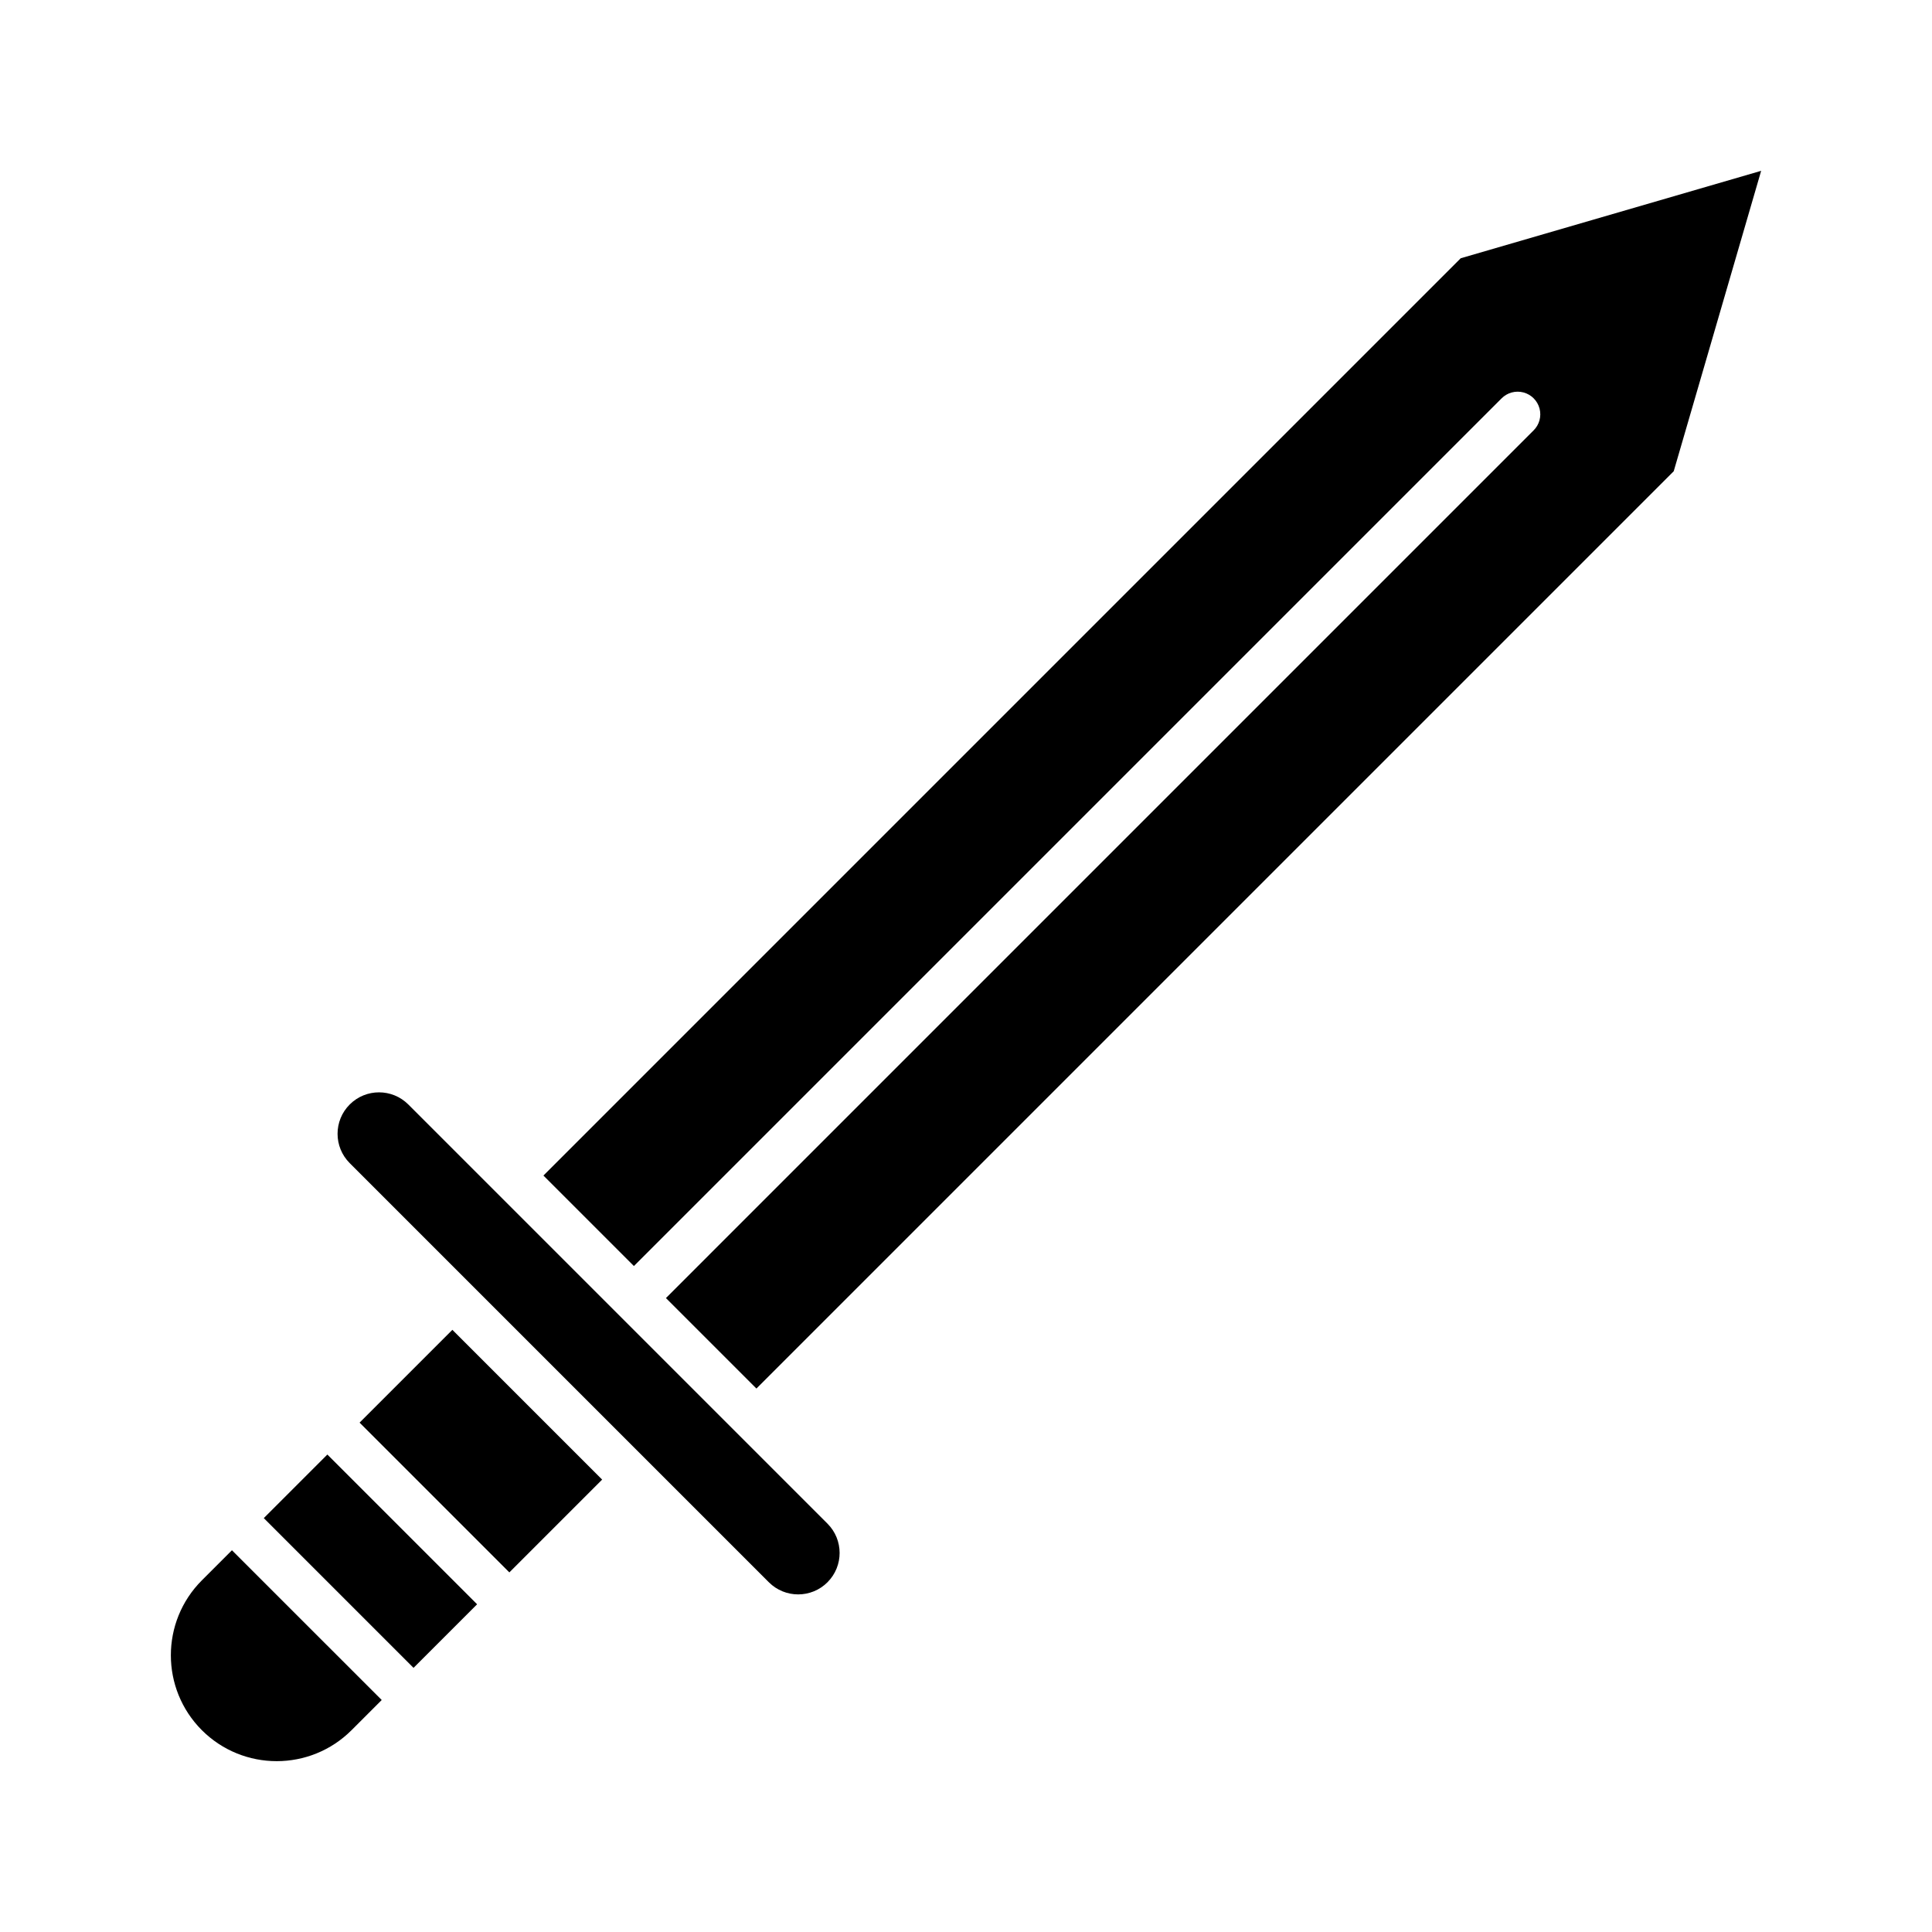
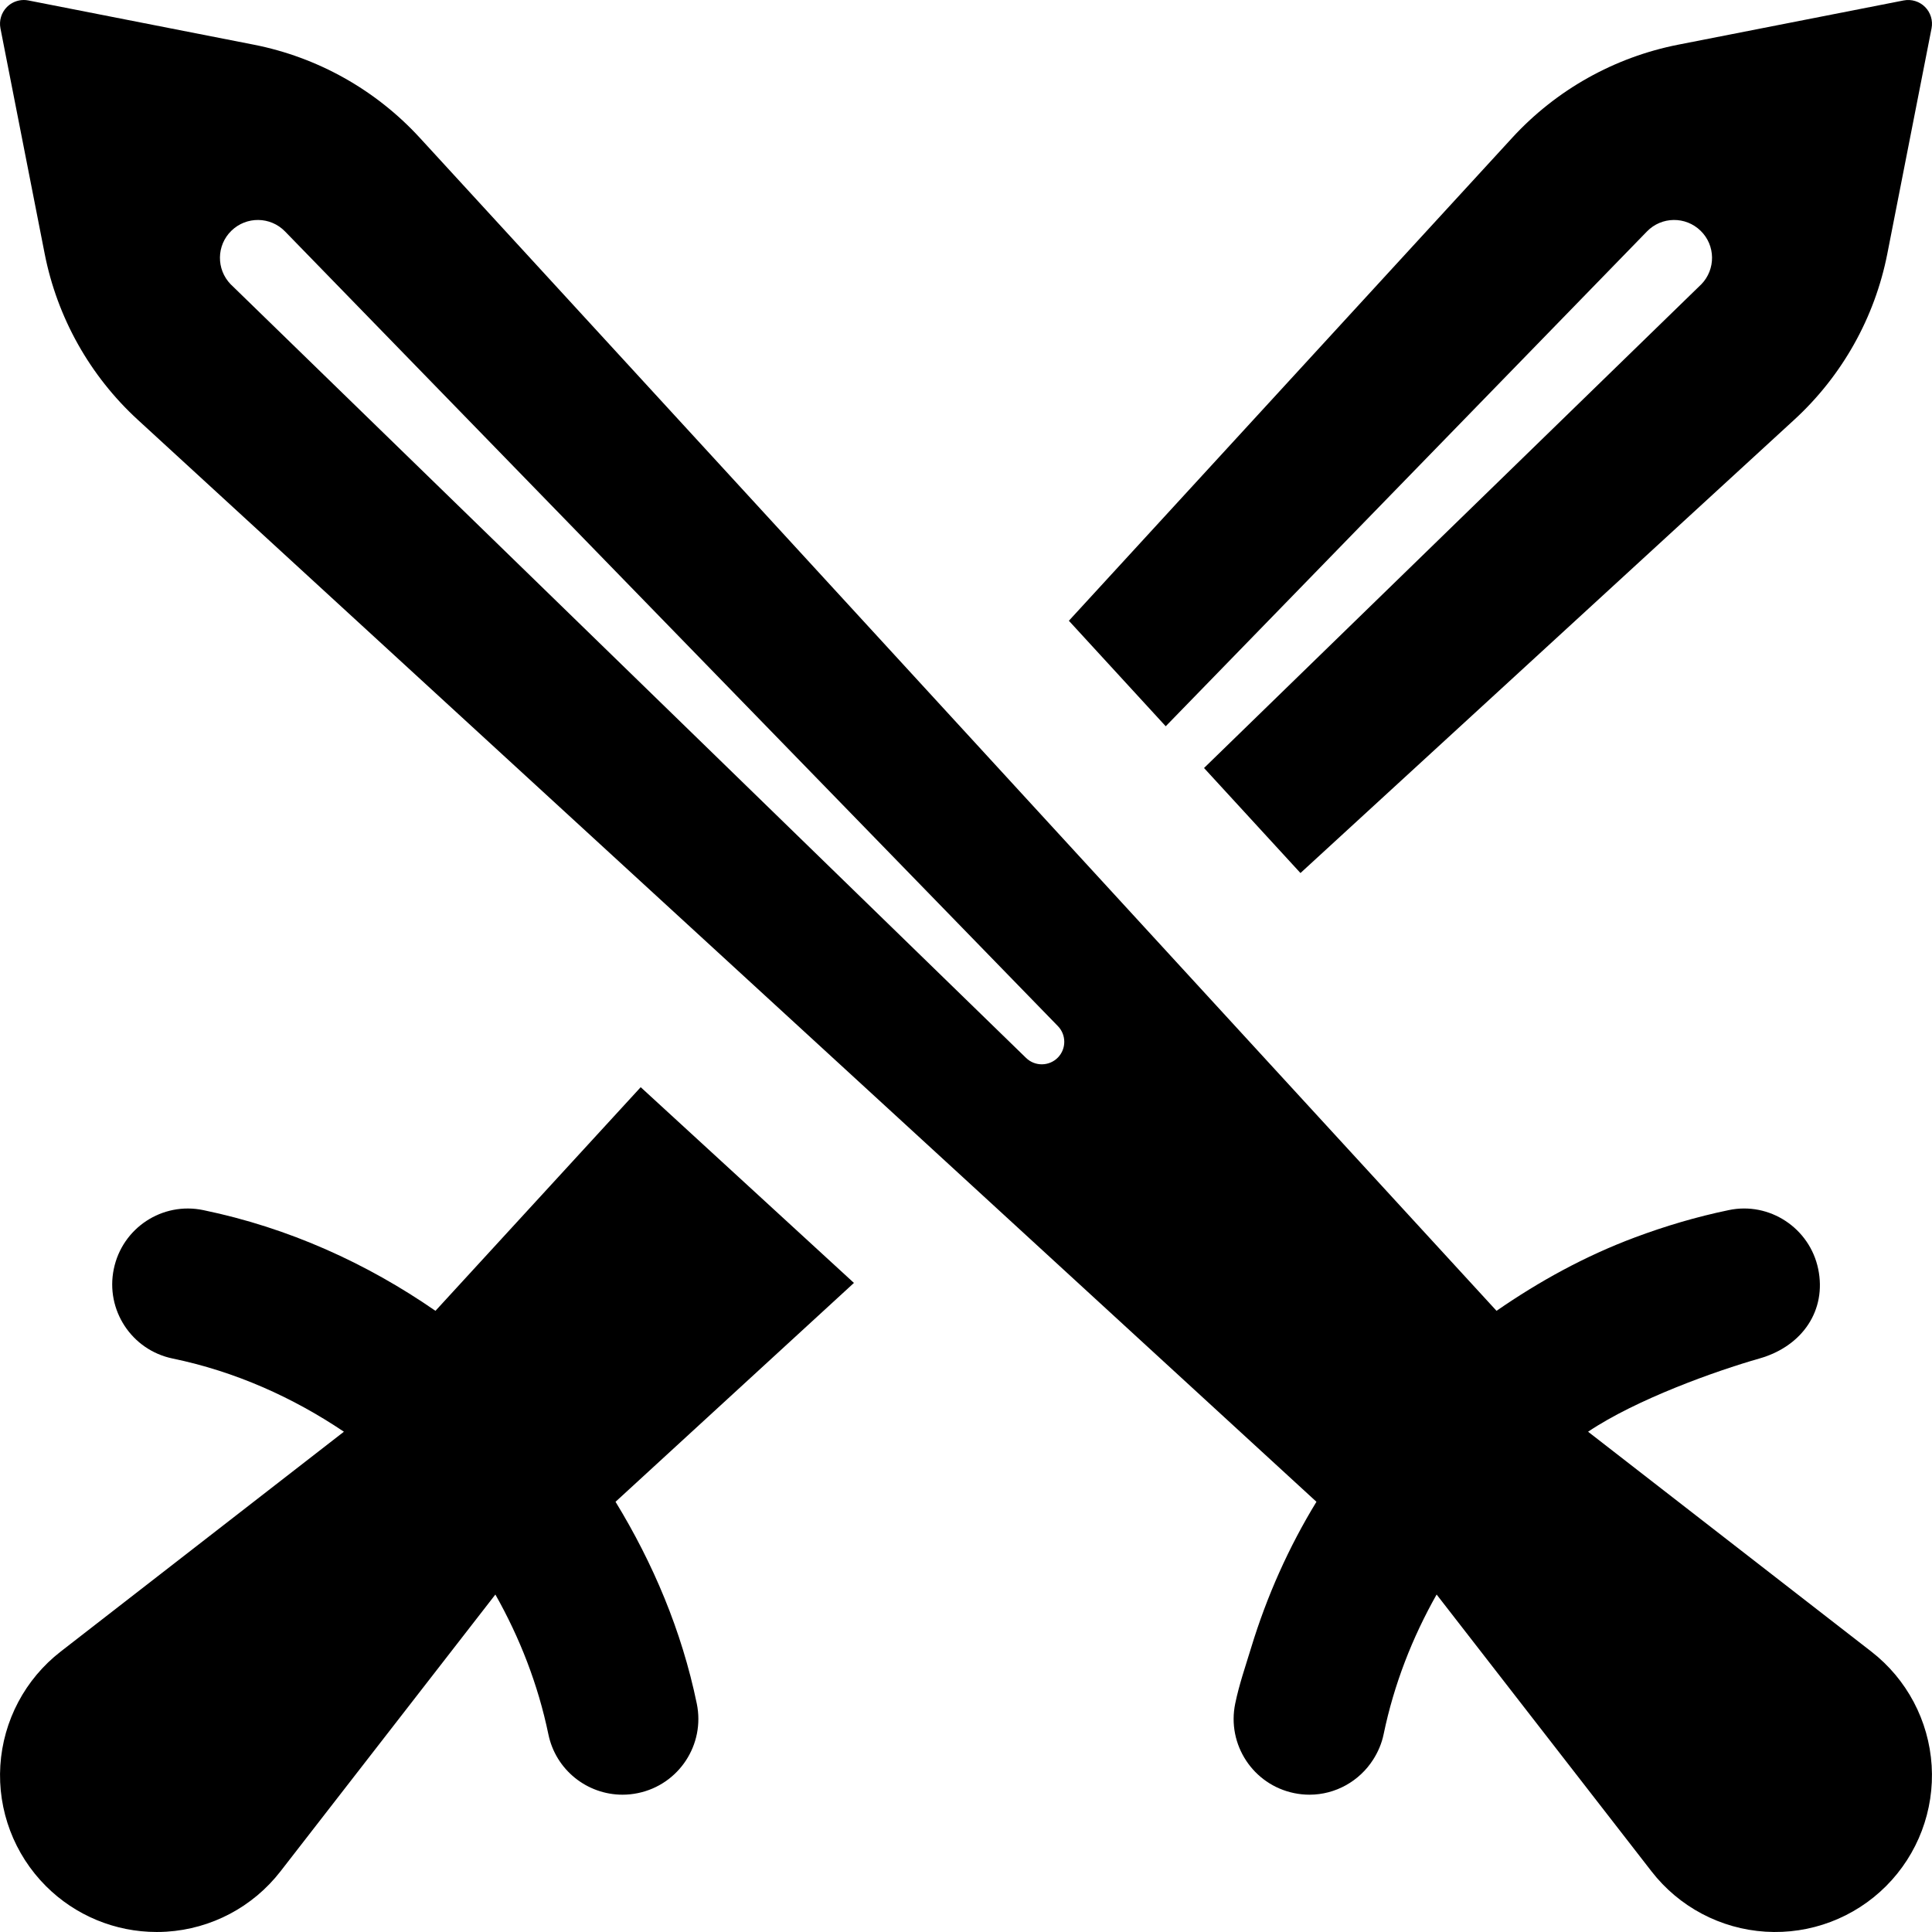
- <svg xmlns="http://www.w3.org/2000/svg" id="Layer_1" height="512" viewBox="0 0 512 512" width="512" data-name="Layer 1">
-   <path d="m86.311 385.702h23.831v56.131h-23.831z" transform="matrix(.707 -.707 .707 .707 -263.807 190.645)" />
-   <path d="m53.484 418.819a28.1 28.1 0 0 0 0 39.688 28.065 28.065 0 0 0 39.688 0l7.986-7.987-39.69-39.69z" />
-   <path d="m144.013 311.533 23.981 23.981 229.922-229.922a6 6 0 1 1 8.485 8.485l-229.922 229.923 23.981 23.98 243.093-243.093 23.17-79.616-79.617 23.169z" />
-   <path d="m119.885 352.418-24.593 24.593 39.69 39.69 24.594-24.593-19.846-19.845z" />
-   <path d="m108.21 292.7a10.984 10.984 0 0 0 -15.509-.024l-.026.026a10.985 10.985 0 0 0 0 15.534l31.451 31.451 24.088 24.088 55.541 55.541a10.985 10.985 0 0 0 15.534 0l.025-.026a10.982 10.982 0 0 0 -.024-15.51z" />
+ <svg xmlns="http://www.w3.org/2000/svg" version="1.1" id="Capa_1" x="0px" y="0px" viewBox="0 0 486.991 486.991" style="enable-background:new 0 0 486.991 486.991;" xml:space="preserve">
+   <g id="XMLID_189_">
+     <path id="XMLID_194_" d="M415.143,58.339c3.685-3.788,9.729-3.862,13.516-0.177c3.779,3.666,3.861,9.72,0.178,13.507   c-0.048,0.047-0.131,0.13-0.188,0.177L303.494,193.588l24.309,26.475l124.449-114.244c12.089-11.091,20.316-25.764,23.478-41.865   l11.148-56.809c0.382-1.959-0.233-3.974-1.643-5.391c-1.418-1.41-3.434-2.025-5.392-1.642l-56.808,11.147   c-16.101,3.162-30.775,11.39-41.865,23.479L269.426,156.471l24.414,26.595L415.143,58.339z" />
+     <path id="XMLID_193_" d="M161.499,274.043l-51.734,56.371c-17.35-12.005-37.024-20.933-58.507-25.382   c-10.344-2.165-20.437,4.487-22.573,14.832c-2.146,10.326,4.495,20.438,14.83,22.573c15.803,3.275,30.29,9.787,43.172,18.451   L15.29,416.308c-8.955,6.95-14.487,17.408-15.206,28.721c-0.709,11.306,3.48,22.378,11.493,30.393   c7.424,7.433,17.48,11.566,27.919,11.566c0.821,0,1.641-0.018,2.473-0.074c11.314-0.709,21.771-6.24,28.72-15.196l54.178-69.793   c6.12,10.831,10.746,22.622,13.359,35.223c1.865,9.031,9.811,15.233,18.683,15.233c1.288,0,2.583-0.13,3.89-0.401   c10.336-2.136,16.978-12.248,14.833-22.574c-3.805-18.405-11.037-35.401-20.476-50.857l60.092-55.167L161.499,274.043z" />
+     <path id="XMLID_190_" d="M471.699,416.308l-54.934-42.639l-16.464-12.781c12.146-8.17,32.235-15.34,43.173-18.451   c10.944-3.113,16.977-12.247,14.832-22.573c-2.146-10.345-12.324-17.014-22.575-14.832c-8.136,1.688-16.008,4.031-23.619,6.876   c-12.51,4.672-24.103,11.043-34.888,18.506L105.82,34.738C94.728,22.649,80.054,14.422,63.956,11.259L7.145,0.112   C6.764,0.038,6.382,0,5.999,0C4.423,0,2.892,0.625,1.754,1.754C0.346,3.171-0.269,5.187,0.113,7.146L11.26,63.954   c3.162,16.101,11.391,30.774,23.479,41.865l297.092,272.729c-6.957,11.39-12.471,23.684-16.454,36.753   c-1.418,4.664-3.022,9.264-4.019,14.105c-2.146,10.326,4.495,20.438,14.83,22.574c1.307,0.271,2.604,0.401,3.89,0.401   c6.568,0,12.594-3.423,16.055-8.853c1.213-1.902,2.145-4.028,2.63-6.38c2.612-12.601,7.239-24.392,13.358-35.223l11.529,14.85   l42.648,54.943c6.95,8.957,17.408,14.487,28.722,15.196c11.305,0.708,22.379-3.47,30.393-11.492   c8.013-8.015,12.199-19.087,11.491-30.393C486.186,433.716,480.656,423.258,471.699,416.308z M266.665,266.562   c-2.181,2.239-5.772,2.297-8.021,0.113L58.339,71.846c-0.056-0.047-0.14-0.13-0.187-0.177c-3.685-3.788-3.6-9.841,0.176-13.507   c3.789-3.685,9.834-3.61,13.519,0.177l194.818,200.314C268.792,260.844,268.811,264.352,266.665,266.562z" />
+   </g>
+   <g>
+ </g>
+   <g>
+ </g>
+   <g>
+ </g>
+   <g>
+ </g>
+   <g>
+ </g>
+   <g>
+ </g>
+   <g>
+ </g>
+   <g>
+ </g>
+   <g>
+ </g>
+   <g>
+ </g>
+   <g>
+ </g>
+   <g>
+ </g>
+   <g>
+ </g>
+   <g>
+ </g>
+   <g>
+ </g>
</svg>
